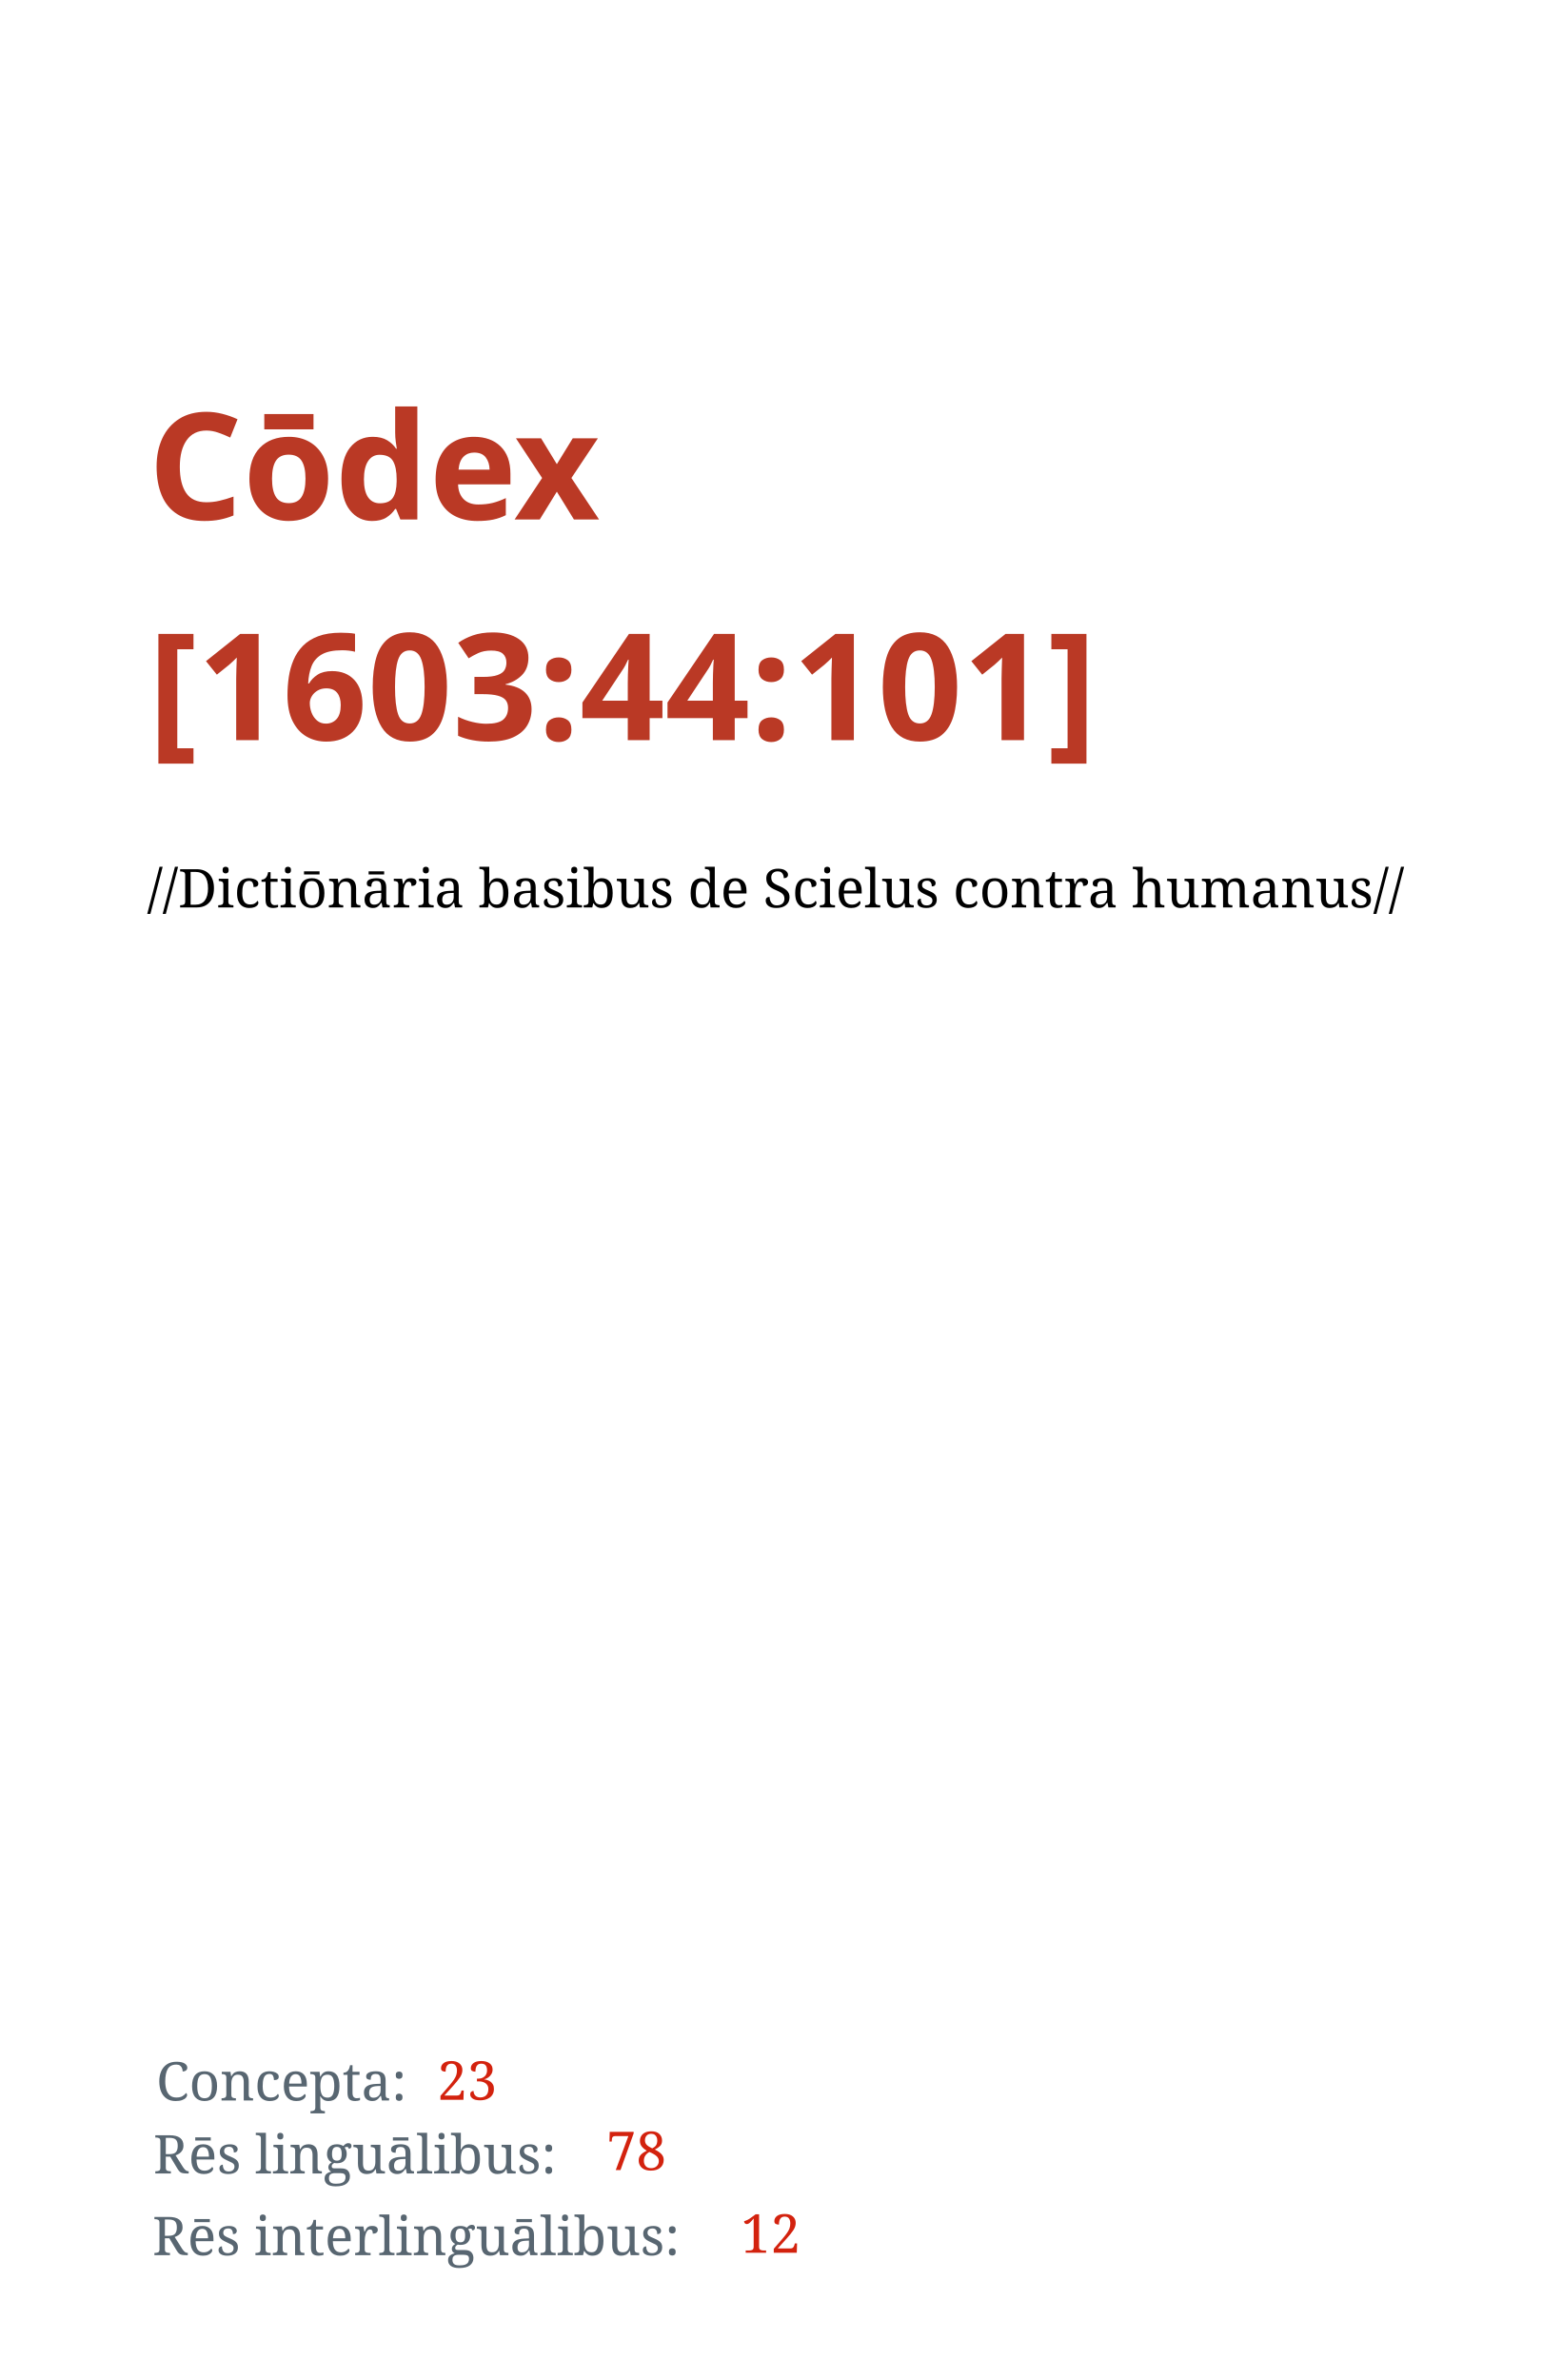
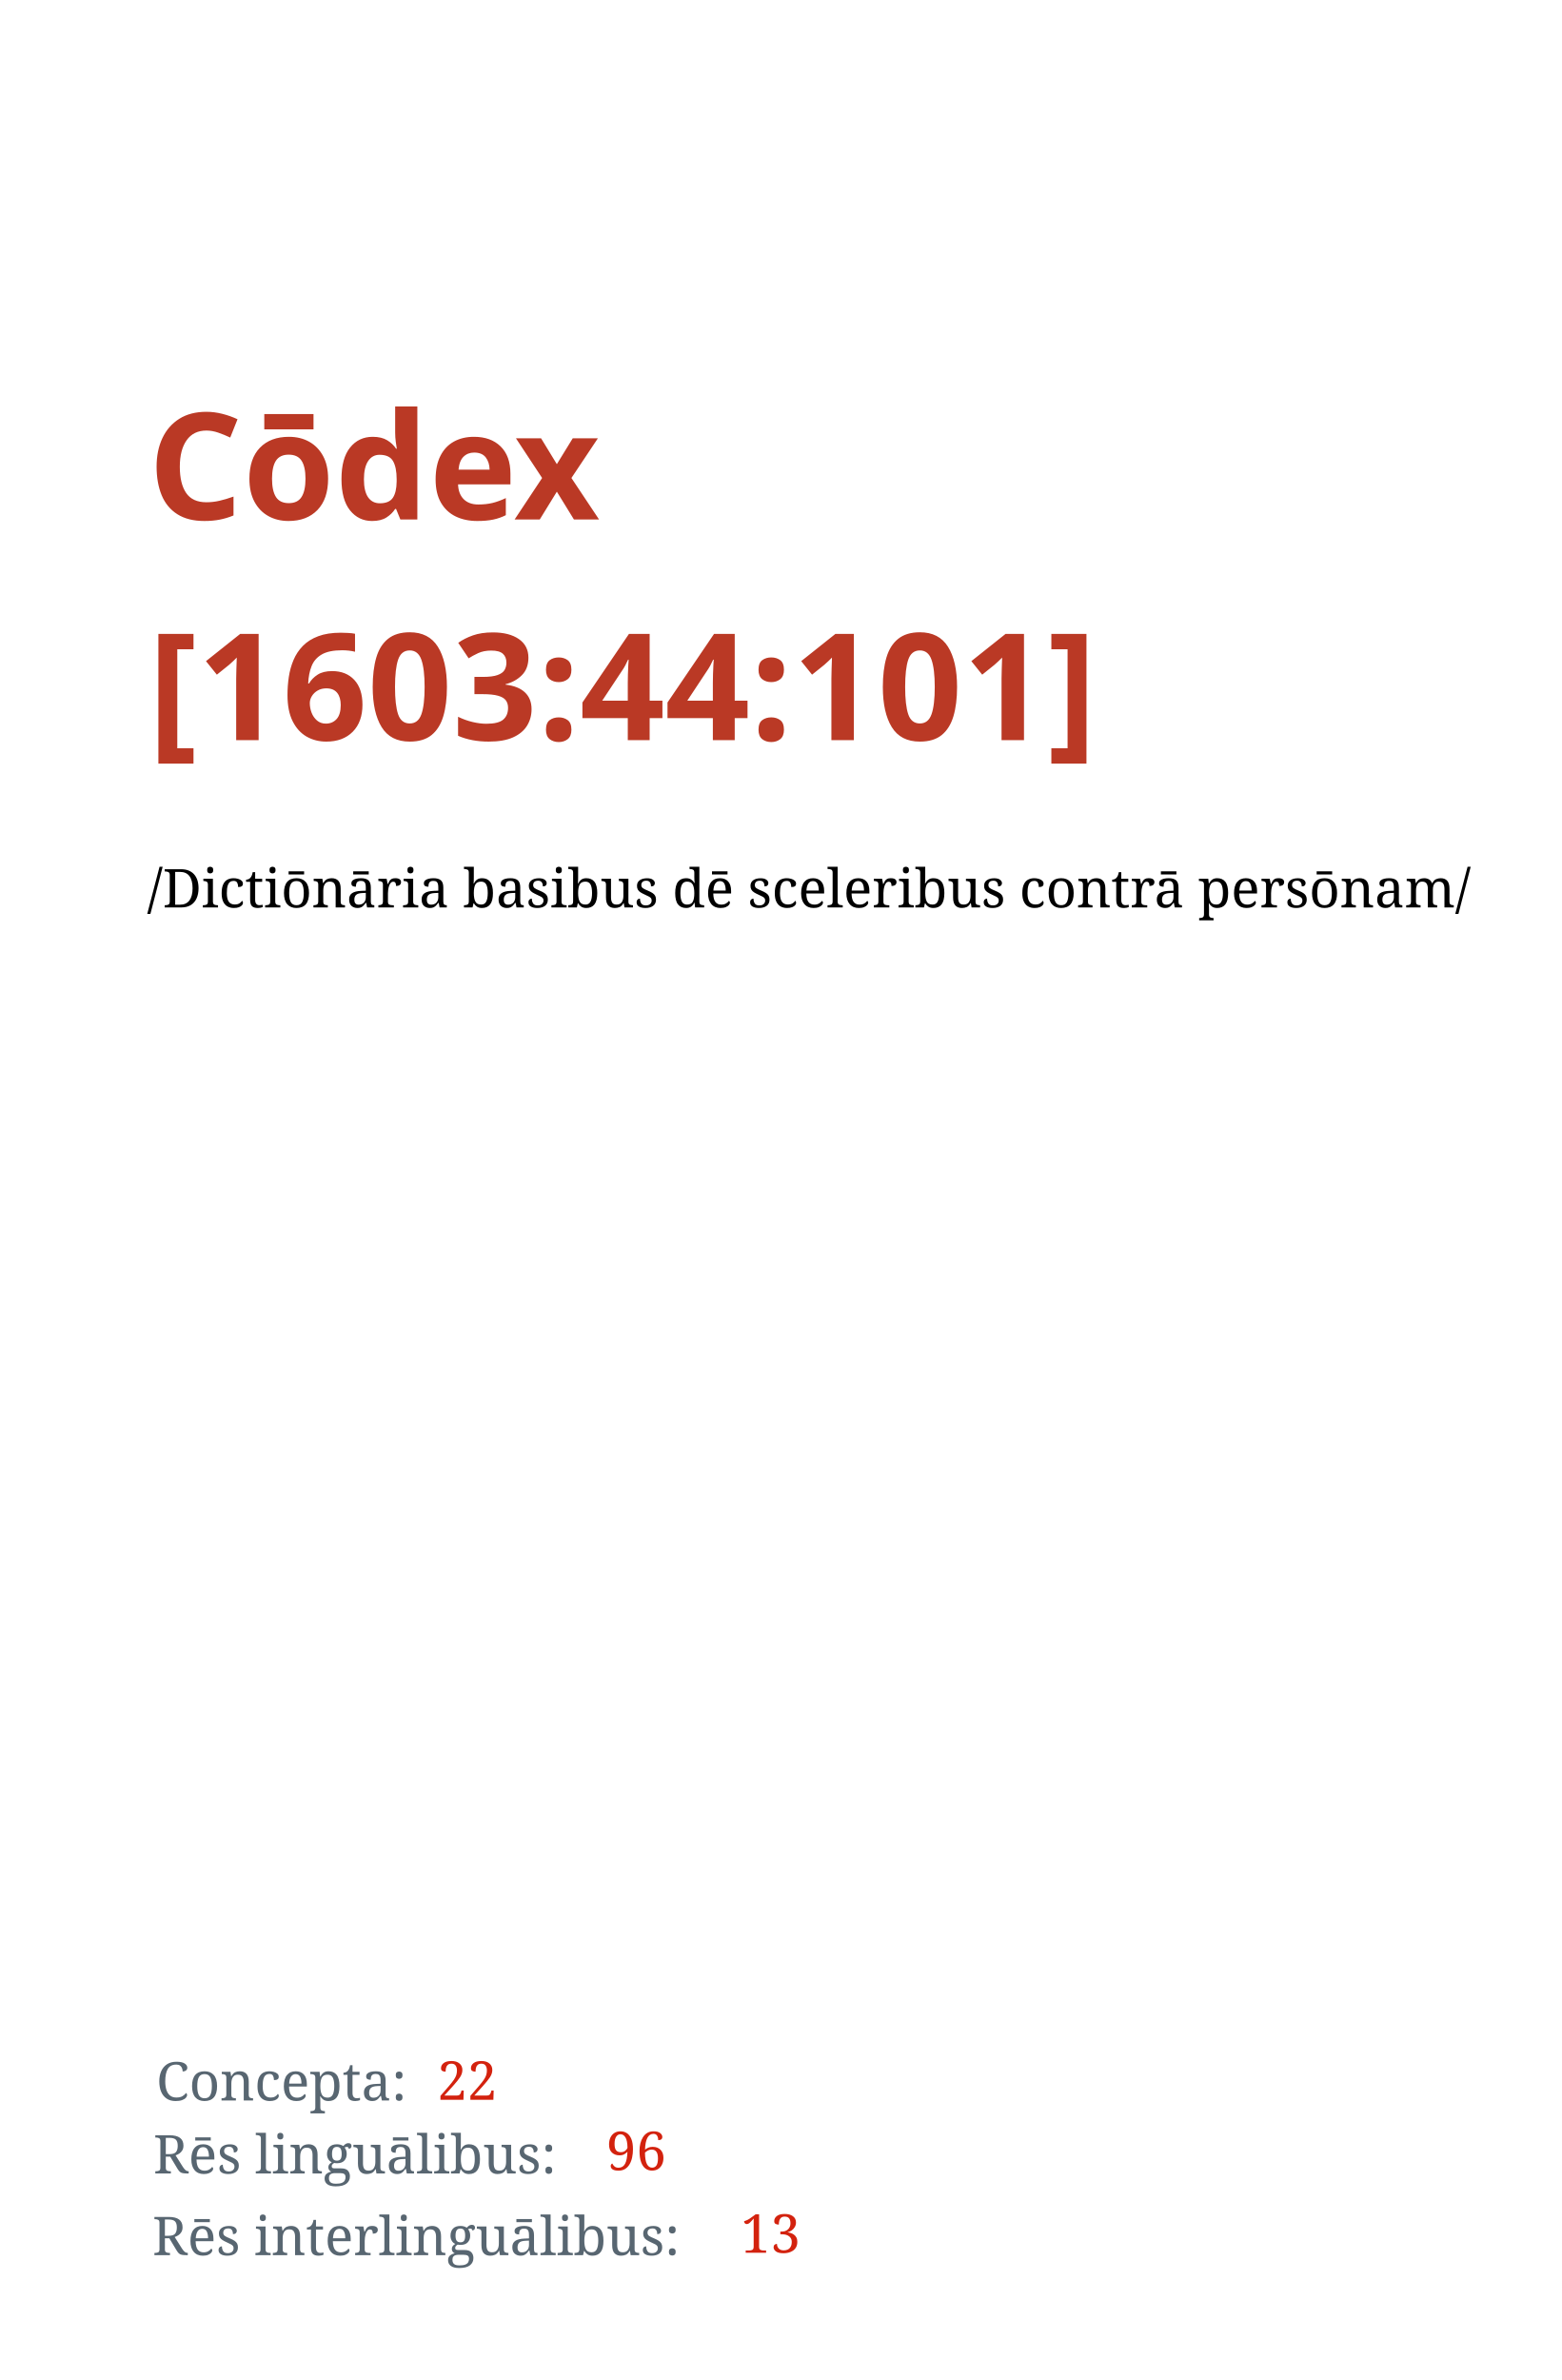
<svg xmlns="http://www.w3.org/2000/svg" width="1050" height="1600" id="svg2" version="1.1">
  <defs id="defs4" />
  <g id="layer1" transform="translate(0,547.6378)">
    <text xml:space="preserve" style="font-style:normal;font-variant:normal;font-weight:bold;font-stretch:normal;line-height:0%;font-family:'Droid Serif';-inkscape-font-specification:'Droid Serif Bold';letter-spacing:0px;word-spacing:0px;fill:#ba3925;fill-opacity:1;stroke:none" x="99.5" y="-198.388" id="text2985">
      <tspan id="tspan2987" x="99.5" y="-198.388" style="font-style:normal;font-variant:normal;font-weight:bold;font-stretch:normal;font-size:100px;line-height:1.25;font-family:'Droid Serif';-inkscape-font-specification:'Droid Serif, Bold';font-variant-ligatures:normal;font-variant-caps:normal;font-variant-numeric:normal;font-feature-settings:normal;text-align:start;writing-mode:lr;text-anchor:start">Cōdex</tspan>
      <tspan x="99.5" y="-50.075" id="tspan2991" style="font-size:100px;line-height:1.25;-inkscape-font-specification:'Droid Serif, Bold';font-family:'Droid Serif';font-weight:bold;font-style:normal;font-stretch:normal;font-variant:normal;text-anchor:start;text-align:start;writing-mode:lr;font-variant-ligatures:normal;font-variant-caps:normal;font-variant-numeric:normal;font-feature-settings:normal">[1603:44:101]</tspan>
      <tspan x="99.5" y="-0.208" id="tspan2995" style="font-size:100px;line-height:1.25" />
    </text>
    <text xml:space="preserve" style="font-style:normal;font-weight:normal;font-size:36px;line-height:1.25;font-family:sans-serif;letter-spacing:0px;word-spacing:0px;fill:#000000;fill-opacity:1;stroke:none" x="98.995" y="62.413" id="text13">
-       <tspan id="tspan11" x="98.995" y="62.413" style="-inkscape-font-specification:'Noto Serif, Normal';font-family:Noto Serif">//Dictiōnāria basibus de Scielus contra humanus//</tspan>
+       <tspan id="tspan11" x="98.995" y="62.413" style="-inkscape-font-specification:'Noto Serif, Normal';font-family:Noto Serif">/Dictiōnāria basibus dē sceleribus contrā persōnam/</tspan>
    </text>
    <text xml:space="preserve" style="font-style:normal;font-weight:normal;font-size:36px;line-height:1.25;font-family:sans-serif;letter-spacing:0px;word-spacing:0px;fill:#586671;fill-opacity:1;stroke:none;" x="105.056" y="864.474" id="text15">
      <tspan id="tspan13" x="105.056" y="864.474" style="-inkscape-font-specification:'Noto Serif';font-family:'Noto Serif';font-weight:normal;font-style:normal;font-stretch:normal;font-variant:normal;fill:#586671;fill-opacity:1;">Concepta:</tspan>
    </text>
    <text xml:space="preserve" style="font-style:normal;font-weight:normal;font-size:36px;line-height:1.25;font-family:sans-serif;letter-spacing:0px;word-spacing:0px;fill:#000000;fill-opacity:1;stroke:none" x="103.048" y="913.543" id="text15-3">
      <tspan id="tspan13-3" x="103.048" y="913.543" style="-inkscape-font-specification:'Noto Serif';font-family:'Noto Serif';font-weight:normal;font-style:normal;font-stretch:normal;font-variant:normal;fill:#586671;fill-opacity:1">Rēs linguālibus:</tspan>
    </text>
    <text xml:space="preserve" style="font-style:normal;font-weight:normal;font-size:36px;line-height:1.25;font-family:sans-serif;letter-spacing:0px;word-spacing:0px;fill:#000000;fill-opacity:1;stroke:none" x="102.448" y="968.443" id="text15-3-8">
      <tspan id="tspan13-3-6" x="102.448" y="968.443" style="-inkscape-font-specification:'Noto Serif';font-family:'Noto Serif';font-weight:normal;font-style:normal;font-stretch:normal;font-variant:normal;fill:#586671;fill-opacity:1">Rēs interlinguālibus:</tspan>
    </text>
    <text xml:space="preserve" style="font-style:normal;font-weight:normal;font-size:36px;line-height:1.25;font-family:sans-serif;letter-spacing:0px;word-spacing:0px;fill:#000000;fill-opacity:1;stroke:none" x="293.934" y="863.989" id="text59">
-       <tspan x="293.934" y="863.989" id="tspan61" style="font-style:normal;font-variant:normal;font-weight:normal;font-stretch:normal;font-family:'Noto Serif';-inkscape-font-specification:'Noto Serif';fill:#d3220e;fill-opacity:1">23</tspan>
+       <tspan x="293.934" y="863.989" id="tspan61" style="font-style:normal;font-variant:normal;font-weight:normal;font-stretch:normal;font-family:'Noto Serif';-inkscape-font-specification:'Noto Serif';fill:#d3220e;fill-opacity:1">22</tspan>
    </text>
    <text xml:space="preserve" style="font-style:normal;font-weight:normal;font-size:36px;line-height:1.25;font-family:sans-serif;letter-spacing:0px;word-spacing:0px;fill:#000000;fill-opacity:1;stroke:none" x="407.66" y="911.239" id="text59-0">
-       <tspan x="407.66" y="911.239" id="tspan61-4" style="font-style:normal;font-variant:normal;font-weight:normal;font-stretch:normal;font-family:'Noto Serif';-inkscape-font-specification:'Noto Serif';fill:#d3220e;fill-opacity:1">78</tspan>
+       <tspan x="407.66" y="911.239" id="tspan61-4" style="font-style:normal;font-variant:normal;font-weight:normal;font-stretch:normal;font-family:'Noto Serif';-inkscape-font-specification:'Noto Serif';fill:#d3220e;fill-opacity:1">96</tspan>
    </text>
    <text xml:space="preserve" style="font-style:normal;font-weight:normal;font-size:36px;line-height:1.25;font-family:sans-serif;letter-spacing:0px;word-spacing:0px;fill:#000000;fill-opacity:1;stroke:none" x="497.928" y="966.798" id="text59-0-8">
-       <tspan x="497.928" y="966.798" id="tspan61-4-8" style="font-style:normal;font-variant:normal;font-weight:normal;font-stretch:normal;font-family:'Noto Serif';-inkscape-font-specification:'Noto Serif';fill:#d3220e;fill-opacity:1">12</tspan>
+       <tspan x="497.928" y="966.798" id="tspan61-4-8" style="font-style:normal;font-variant:normal;font-weight:normal;font-stretch:normal;font-family:'Noto Serif';-inkscape-font-specification:'Noto Serif';fill:#d3220e;fill-opacity:1">13</tspan>
    </text>
  </g>
</svg>
